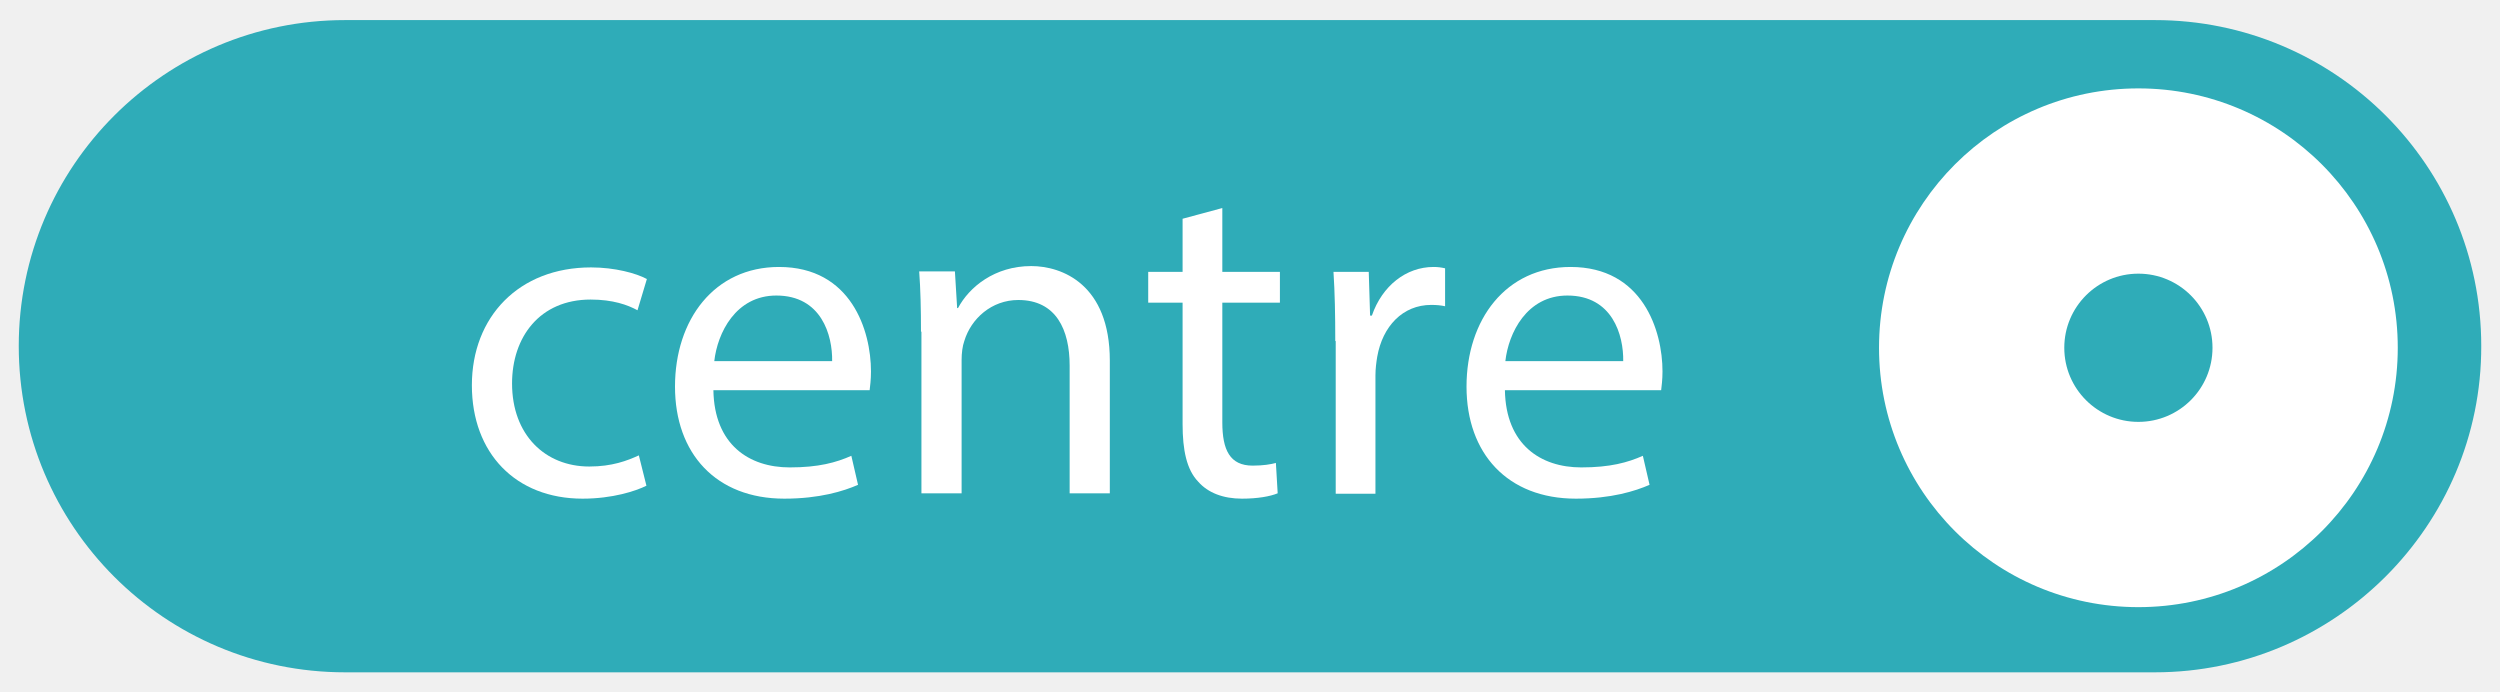
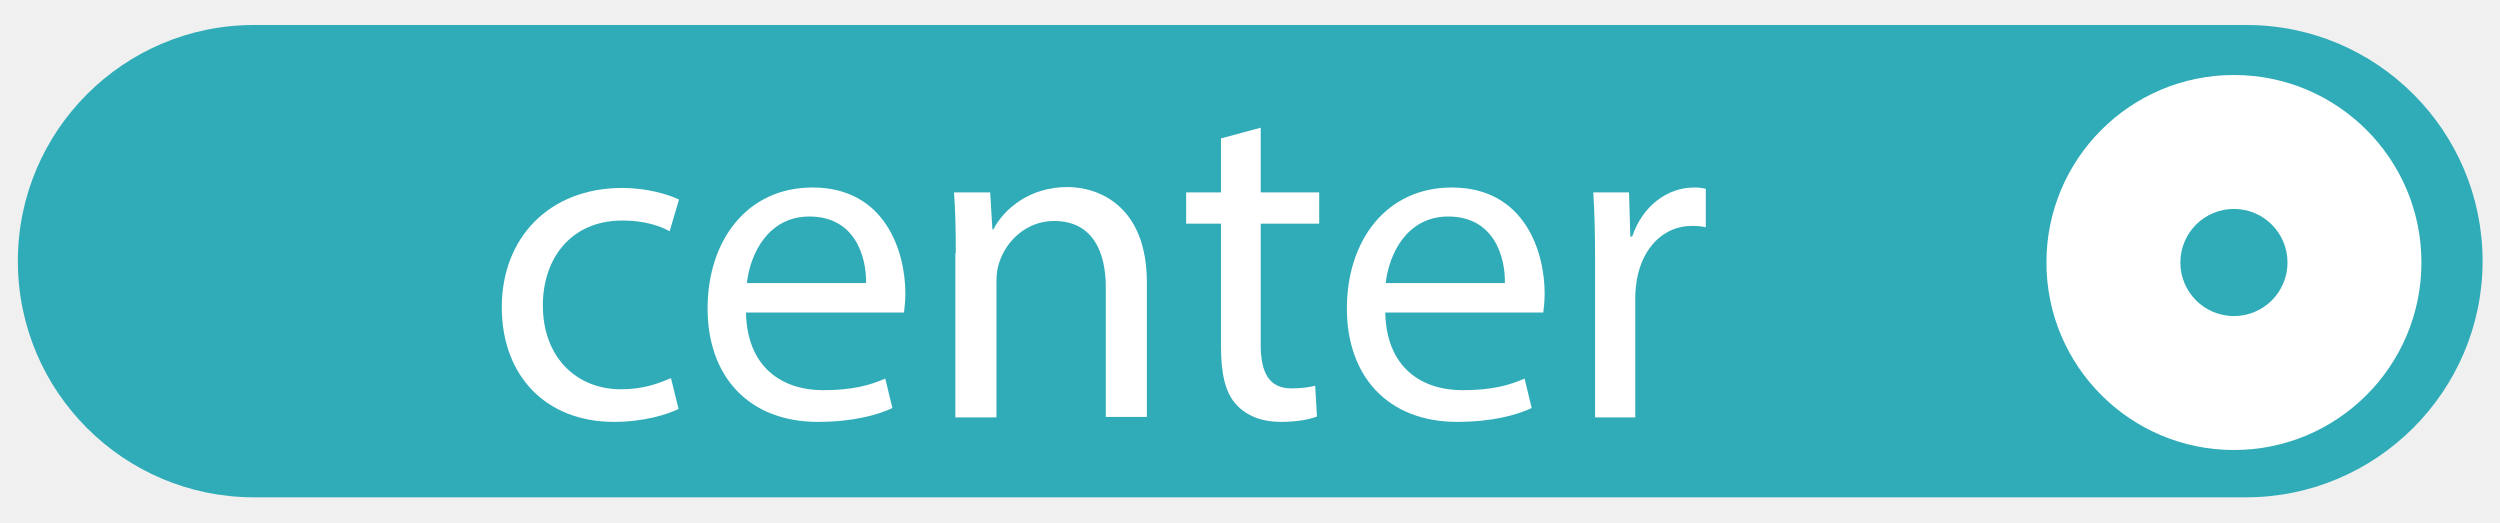
- <svg xmlns="http://www.w3.org/2000/svg" version="1.1" id="Layer_1" x="0px" y="0px" viewBox="0 0 560 155" style="enable-background:new 0 0 560 155;" xml:space="preserve">
+ <svg xmlns="http://www.w3.org/2000/svg" version="1.1" id="Layer_1" x="0px" y="0px" viewBox="0 0 560 117" style="enable-background:new 0 0 560 117;" xml:space="preserve">
  <style type="text/css">
	.st0{fill:#2FACB8;}
	.st1{fill:#FFFFFF;}
</style>
  <g>
    <g>
      <g>
-         <path class="st0" d="M482.7,150.6H77.3c-40.4,0-73.1-32.7-73.1-73.1l0,0c0-40.3,32.7-73,73.1-73h405.4c40.4,0,73.1,32.7,73.1,73     l0,0C555.9,117.7,523,150.6,482.7,150.6z" />
+         <path class="st0" d="M503.1,111.4H56.9C27.7,111.4,4,87.7,4,58.5l0,0C4,29.3,27.7,5.6,56.9,5.6h446.3c29.2,0,52.9,23.7,52.9,52.9     l0,0C556.1,87.6,532.3,111.4,503.1,111.4z" />
      </g>
    </g>
    <g>
-       <path class="st1" d="M144.8,108.8c-2.4,1.2-7.6,2.9-14.3,2.9c-15,0-24.8-10.2-24.8-25.4c0-15.3,10.5-26.4,26.7-26.4    c5.3,0,10.1,1.3,12.5,2.6l-2.1,7c-2.2-1.2-5.5-2.4-10.5-2.4c-11.4,0-17.6,8.4-17.6,18.8c0,11.5,7.4,18.6,17.3,18.6    c5.1,0,8.5-1.3,11.1-2.5L144.8,108.8z" />
-       <path class="st1" d="M159.8,87.4c0.2,12.2,8,17.3,17.1,17.3c6.5,0,10.4-1.1,13.8-2.6l1.5,6.5c-3.2,1.4-8.6,3.1-16.5,3.1    c-15.3,0-24.5-10.1-24.5-25.1c0-15,8.8-26.8,23.3-26.8c16.2,0,20.6,14.3,20.6,23.4c0,1.9-0.2,3.3-0.3,4.2H159.8z M186.4,80.9    c0.1-5.8-2.4-14.7-12.5-14.7c-9.1,0-13.2,8.4-13.9,14.7H186.4z" />
-       <path class="st1" d="M206.3,74.3c0-5.1-0.1-9.4-0.4-13.5h8l0.5,8.2h0.2c2.5-4.7,8.2-9.4,16.4-9.4c6.9,0,17.6,4.1,17.6,21.2v29.7    h-9V81.9c0-8-3-14.7-11.5-14.7c-6,0-10.6,4.2-12.1,9.2c-0.4,1.1-0.6,2.7-0.6,4.2v29.9h-9V74.3z" />
-       <path class="st1" d="M273.8,46.6v14.3h12.9v6.9h-12.9v26.8c0,6.2,1.7,9.7,6.8,9.7c2.4,0,4.1-0.3,5.2-0.6l0.4,6.8    c-1.7,0.7-4.5,1.2-8,1.2c-4.2,0-7.6-1.3-9.8-3.8c-2.6-2.7-3.5-7.1-3.5-12.9V67.8h-7.7v-6.9h7.7V49L273.8,46.6z" />
-       <path class="st1" d="M337.1,87.4c0.2,12.2,8,17.3,17.1,17.3c6.5,0,10.4-1.1,13.8-2.6l1.5,6.5c-3.2,1.4-8.6,3.1-16.5,3.1    c-15.3,0-24.5-10.1-24.5-25.1c0-15,8.8-26.8,23.3-26.8c16.2,0,20.6,14.3,20.6,23.4c0,1.9-0.2,3.3-0.3,4.2H337.1z M363.6,80.9    c0.1-5.8-2.4-14.7-12.5-14.7c-9.1,0-13.2,8.4-13.9,14.7H363.6z" />
-       <path class="st1" d="M299.1,76.4c0-5.9-0.1-10.9-0.4-15.5h7.9l0.3,9.8h0.4c2.3-6.7,7.7-10.9,13.8-10.9c1,0,1.7,0.1,2.6,0.3v8.5    c-0.9-0.2-1.9-0.3-3.1-0.3c-6.4,0-10.9,4.8-12.1,11.6c-0.2,1.2-0.4,2.7-0.4,4.2v26.5h-8.9V76.4z" />
+       <g>
+         <path class="st1" d="M152,91.6c-2.4,1.2-7.7,2.9-14.5,2.9c-15.2,0-25.1-10.3-25.1-25.7c0-15.5,10.6-26.7,27-26.7     c5.4,0,10.2,1.4,12.7,2.6l-2.1,7.1c-2.2-1.2-5.6-2.4-10.6-2.4c-11.5,0-17.8,8.5-17.8,19c0,11.6,7.5,18.8,17.5,18.8     c5.2,0,8.6-1.4,11.2-2.5L152,91.6z" />
+         <path class="st1" d="M167.1,69.9c0.2,12.4,8.1,17.5,17.3,17.5c6.5,0,10.5-1.1,13.9-2.6l1.6,6.6c-3.2,1.5-8.7,3.1-16.7,3.1     c-15.5,0-24.7-10.2-24.7-25.4S167.3,42,182,42c16.4,0,20.8,14.5,20.8,23.7c0,1.9-0.2,3.3-0.3,4.3H167.1z M194,63.4     c0.1-5.8-2.4-14.9-12.7-14.9c-9.3,0-13.3,8.5-14,14.9H194z" />
+         <path class="st1" d="M214.1,56.7c0-5.2-0.1-9.5-0.4-13.6h8.1l0.5,8.3h0.2c2.5-4.8,8.3-9.5,16.6-9.5c7,0,17.8,4.2,17.8,21.4v30.1     h-9.2v-29c0-8.1-3-14.9-11.6-14.9c-6,0-10.7,4.3-12.3,9.4c-0.4,1.1-0.6,2.7-0.6,4.3v30.3h-9.2V56.7z" />
+         <path class="st1" d="M282.4,28.6v14.5h13.1v7h-13.1v27.1c0,6.2,1.8,9.8,6.9,9.8c2.4,0,4.2-0.3,5.3-0.6l0.4,6.9     c-1.8,0.7-4.6,1.2-8.1,1.2c-4.3,0-7.7-1.4-9.9-3.8c-2.6-2.7-3.5-7.2-3.5-13.1V50.1h-7.8v-7h7.8V31L282.4,28.6z" />
+         <path class="st1" d="M310.3,69.9c0.2,12.4,8.1,17.5,17.3,17.5c6.6,0,10.5-1.1,13.9-2.6l1.6,6.6c-3.2,1.5-8.7,3.1-16.7,3.1     c-15.5,0-24.7-10.2-24.7-25.4S310.5,42,325.2,42c16.4,0,20.8,14.5,20.8,23.7c0,1.9-0.2,3.3-0.3,4.3H310.3z M337.1,63.4     c0.1-5.8-2.4-14.9-12.7-14.9c-9.3,0-13.3,8.5-14,14.9H337.1z" />
+         <path class="st1" d="M357.3,58.8c0-5.9-0.1-11-0.4-15.7h8l0.3,9.9h0.4c2.3-6.8,7.8-11,13.9-11c1,0,1.8,0.1,2.6,0.3v8.6     c-0.9-0.2-1.9-0.3-3.1-0.3c-6.4,0-11,4.9-12.3,11.8c-0.2,1.2-0.4,2.7-0.4,4.3v26.8h-9V58.8z" />
+       </g>
    </g>
-     <circle class="st1" cx="479" cy="77.9" r="58.1" />
-     <circle class="st0" cx="479" cy="77.9" r="16.6" />
+     <g>
+       <circle class="st1" cx="500.4" cy="58.8" r="42" />
+       <g>
+         <circle class="st0" cx="500.4" cy="58.8" r="12" />
+       </g>
+     </g>
  </g>
</svg>
